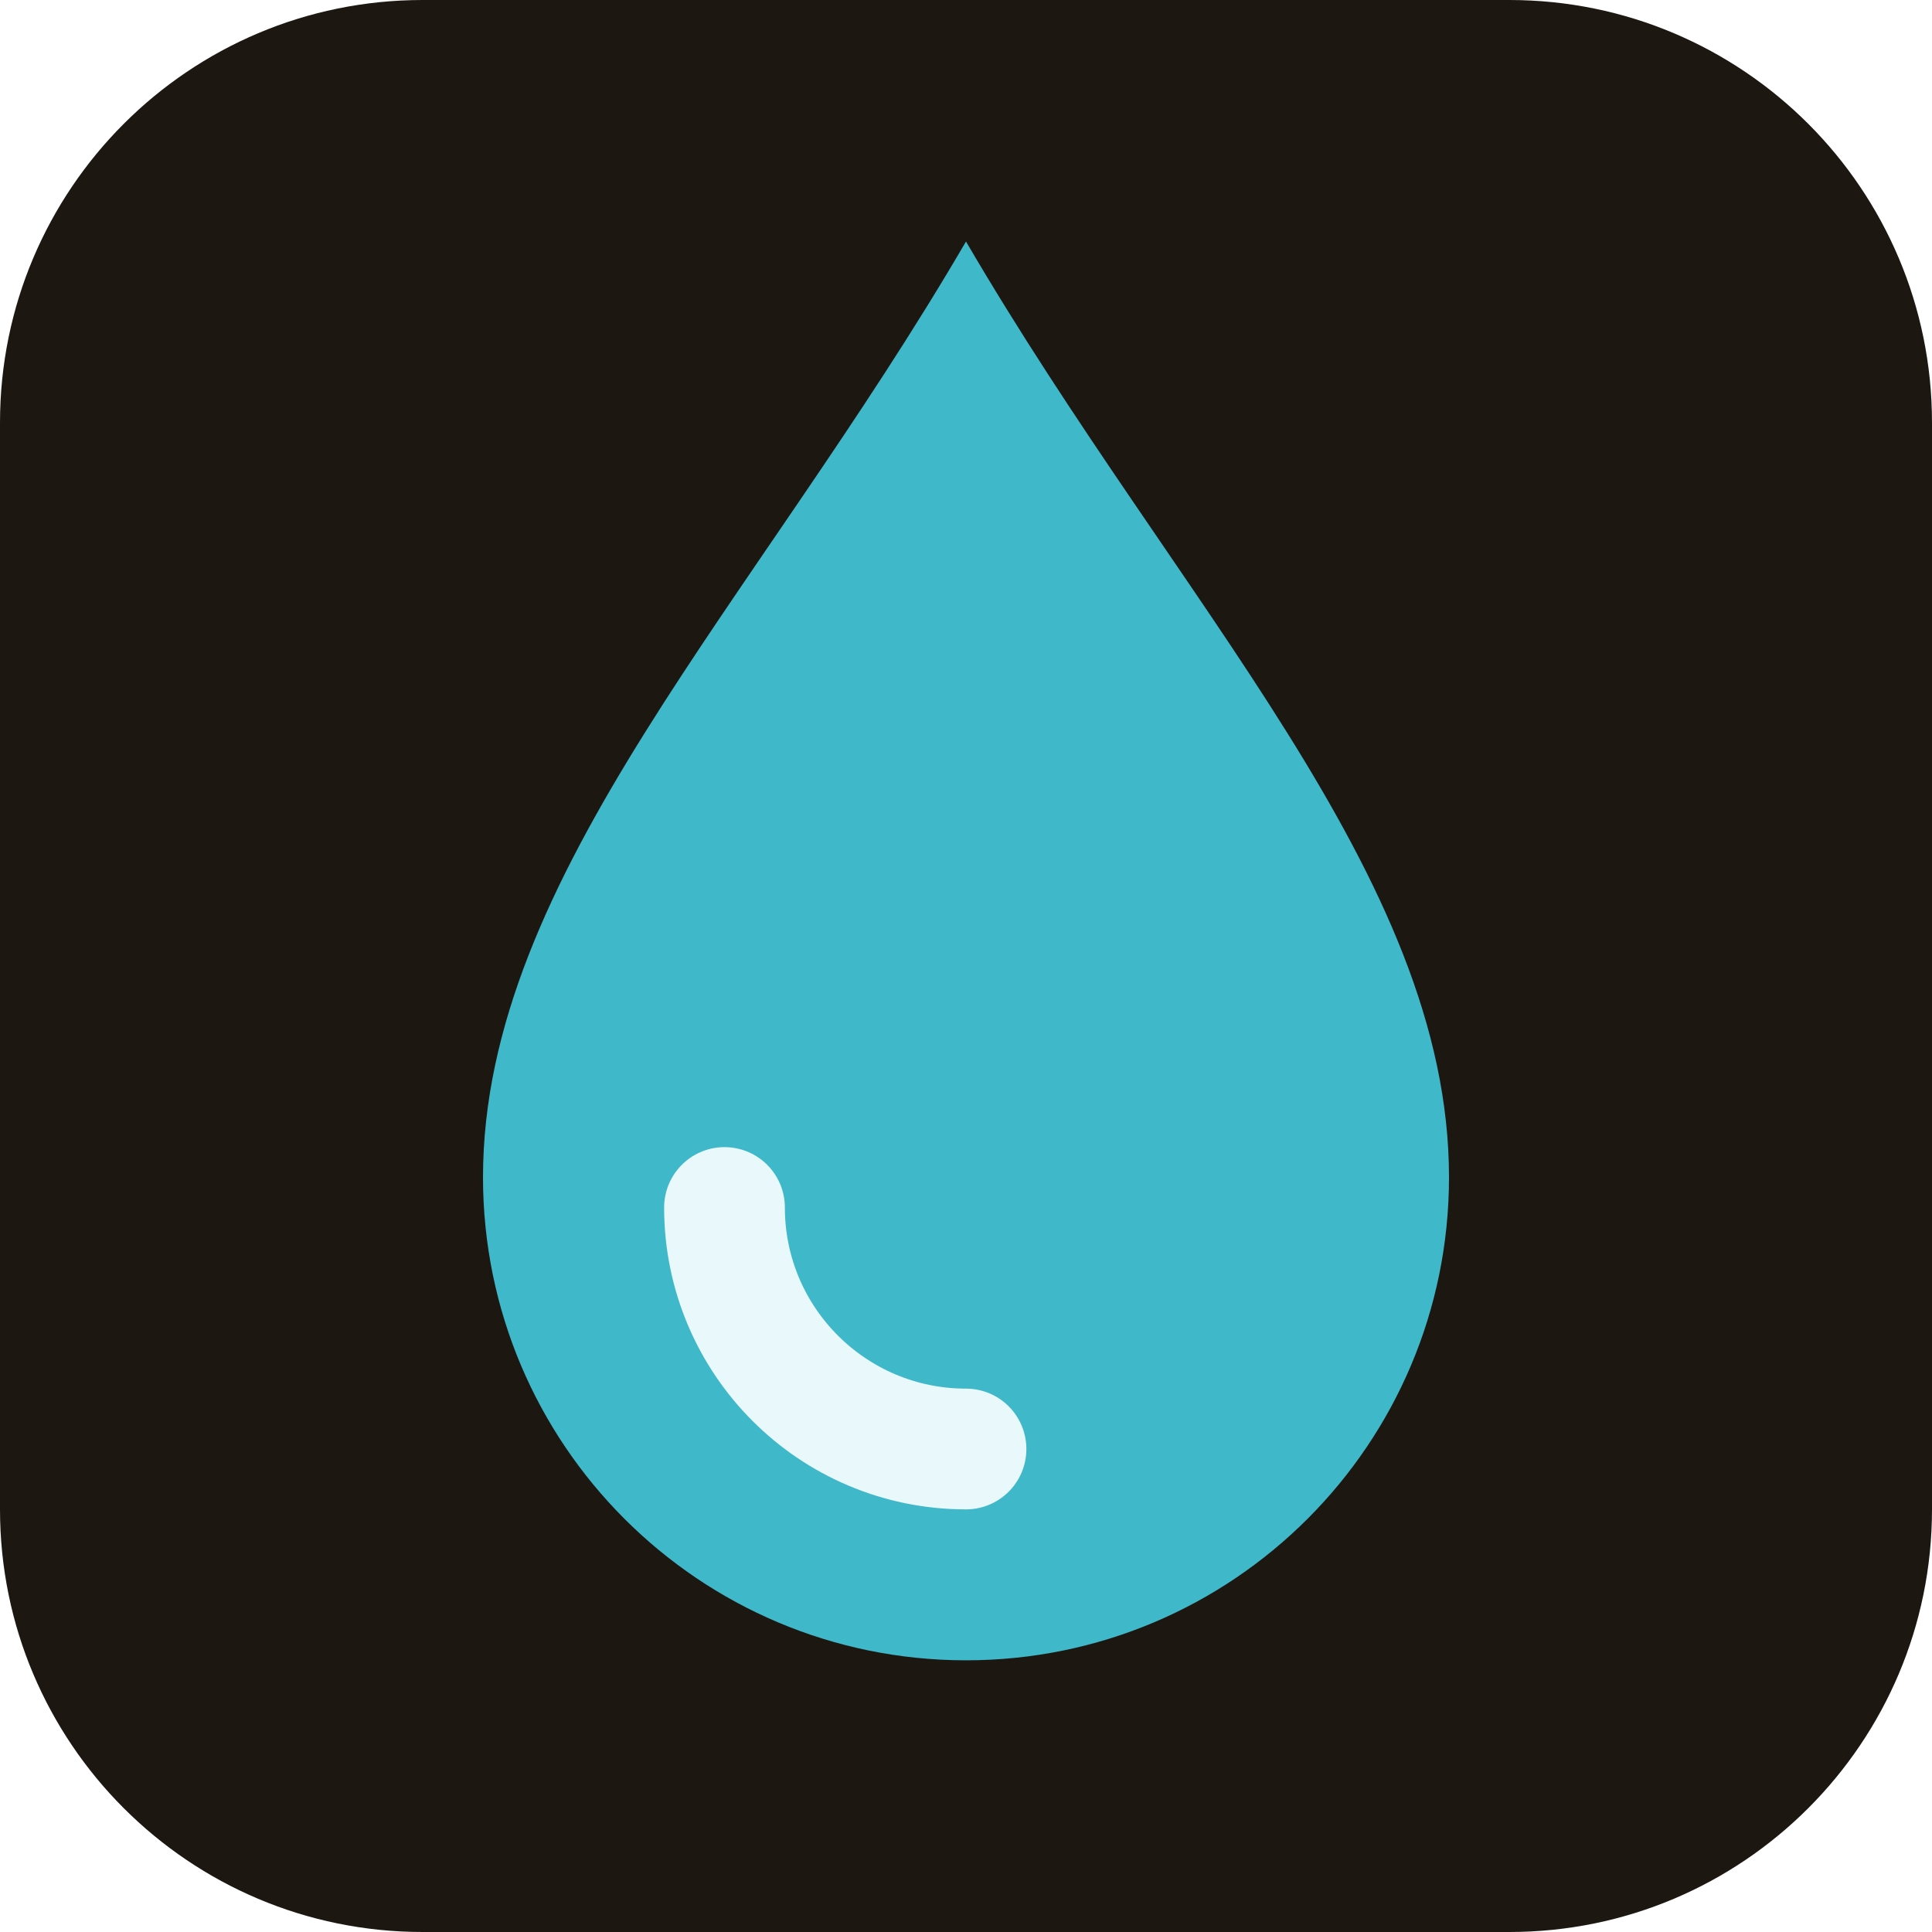
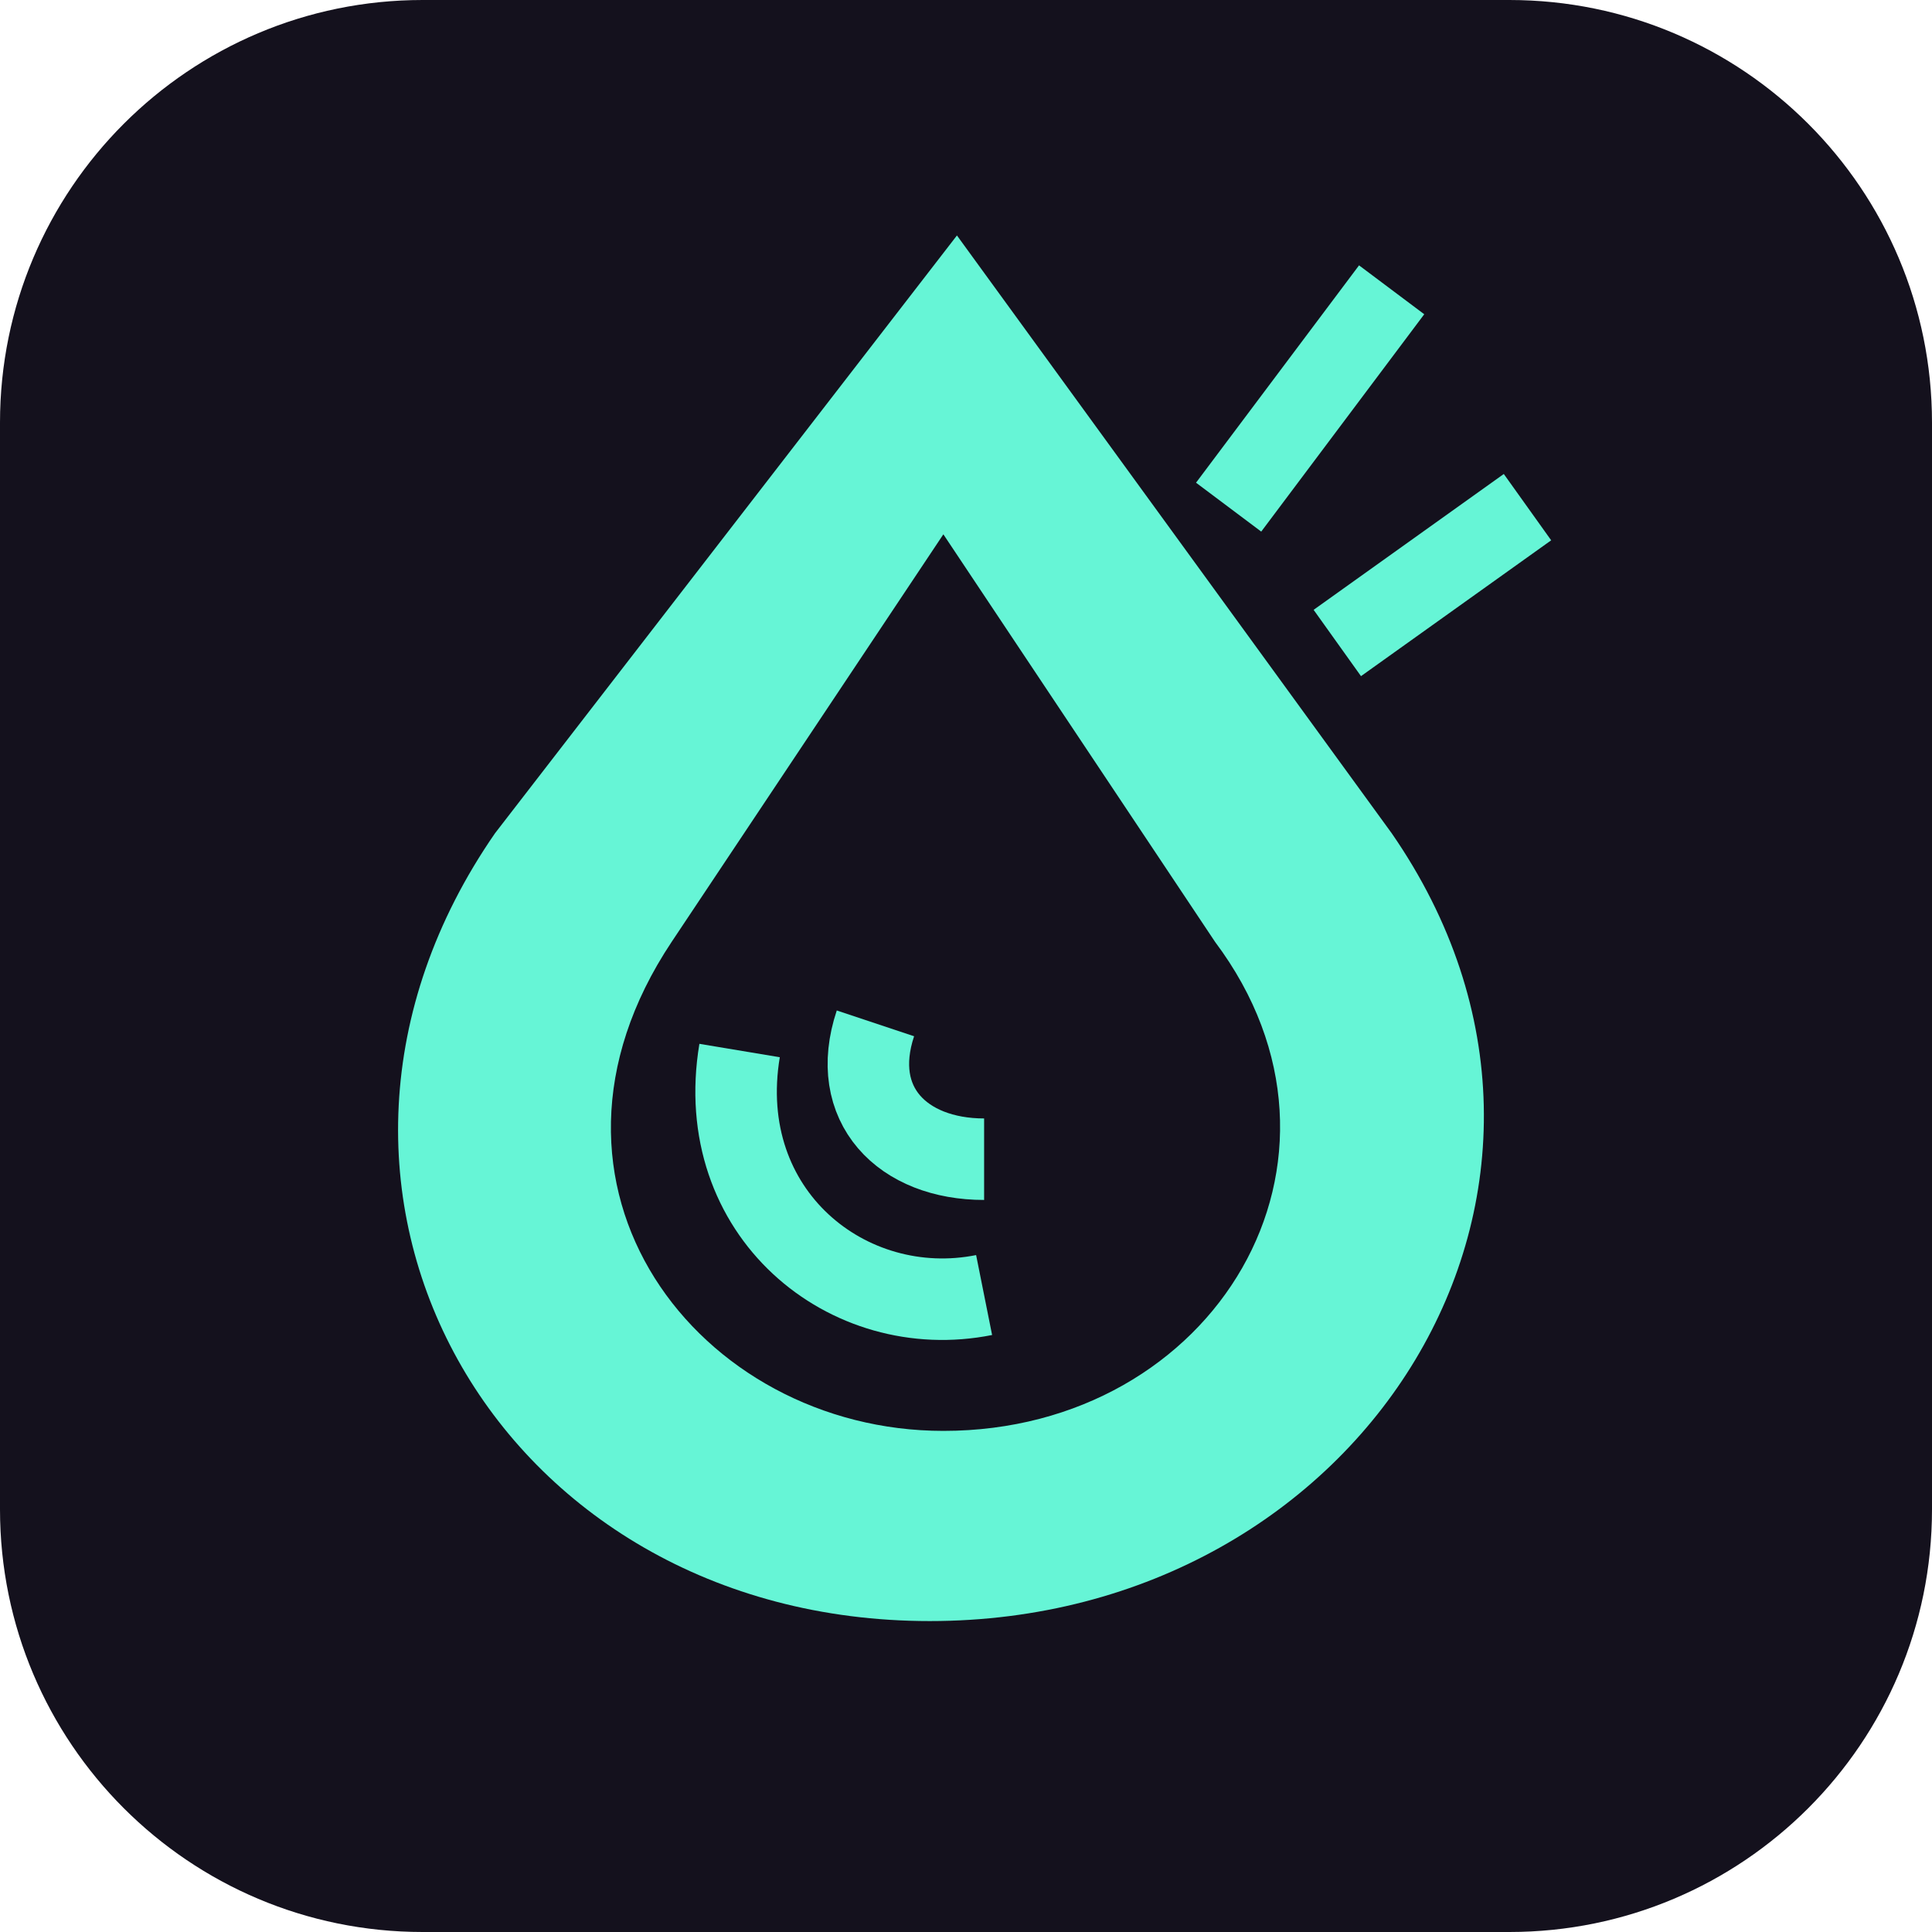
<svg xmlns="http://www.w3.org/2000/svg" viewBox="0 0 64 64">
-   <rect width="64" height="64" rx="14" fill="#1d1712" />
-   <path d="M32 8c7 12 16 21 16 31a16 16 0 0 1-32 0c0-10 9-19 16-31z" fill="#3fb8c9" />
-   <path d="M24 40a8 8 0 0 0 8 8" stroke="#e8f8fb" stroke-width="4" fill="none" stroke-linecap="round" />
+   <rect width="64" height="64" rx="14" fill="#14111d" />
+   <g transform="translate(11 6) scale(.9)" color="#66f5d6">
+     <path fill="currentColor" fill-rule="evenodd" d="M23 2 6 24c-9 13 0 29 16 29s26-16 17-29L23 2Zm-.5 11-10 15c-6 9 1 18 10 18 10 0 16-10 10-18L22.5 13Z" />
+     <path stroke="currentColor" stroke-width="3" fill="none" d="M15 32c-1 6 4 10 9 9m-4-10c-1 3 1 5 4 5M33 12l6-8m-2 13 7-5" />
+   </g>
</svg>
